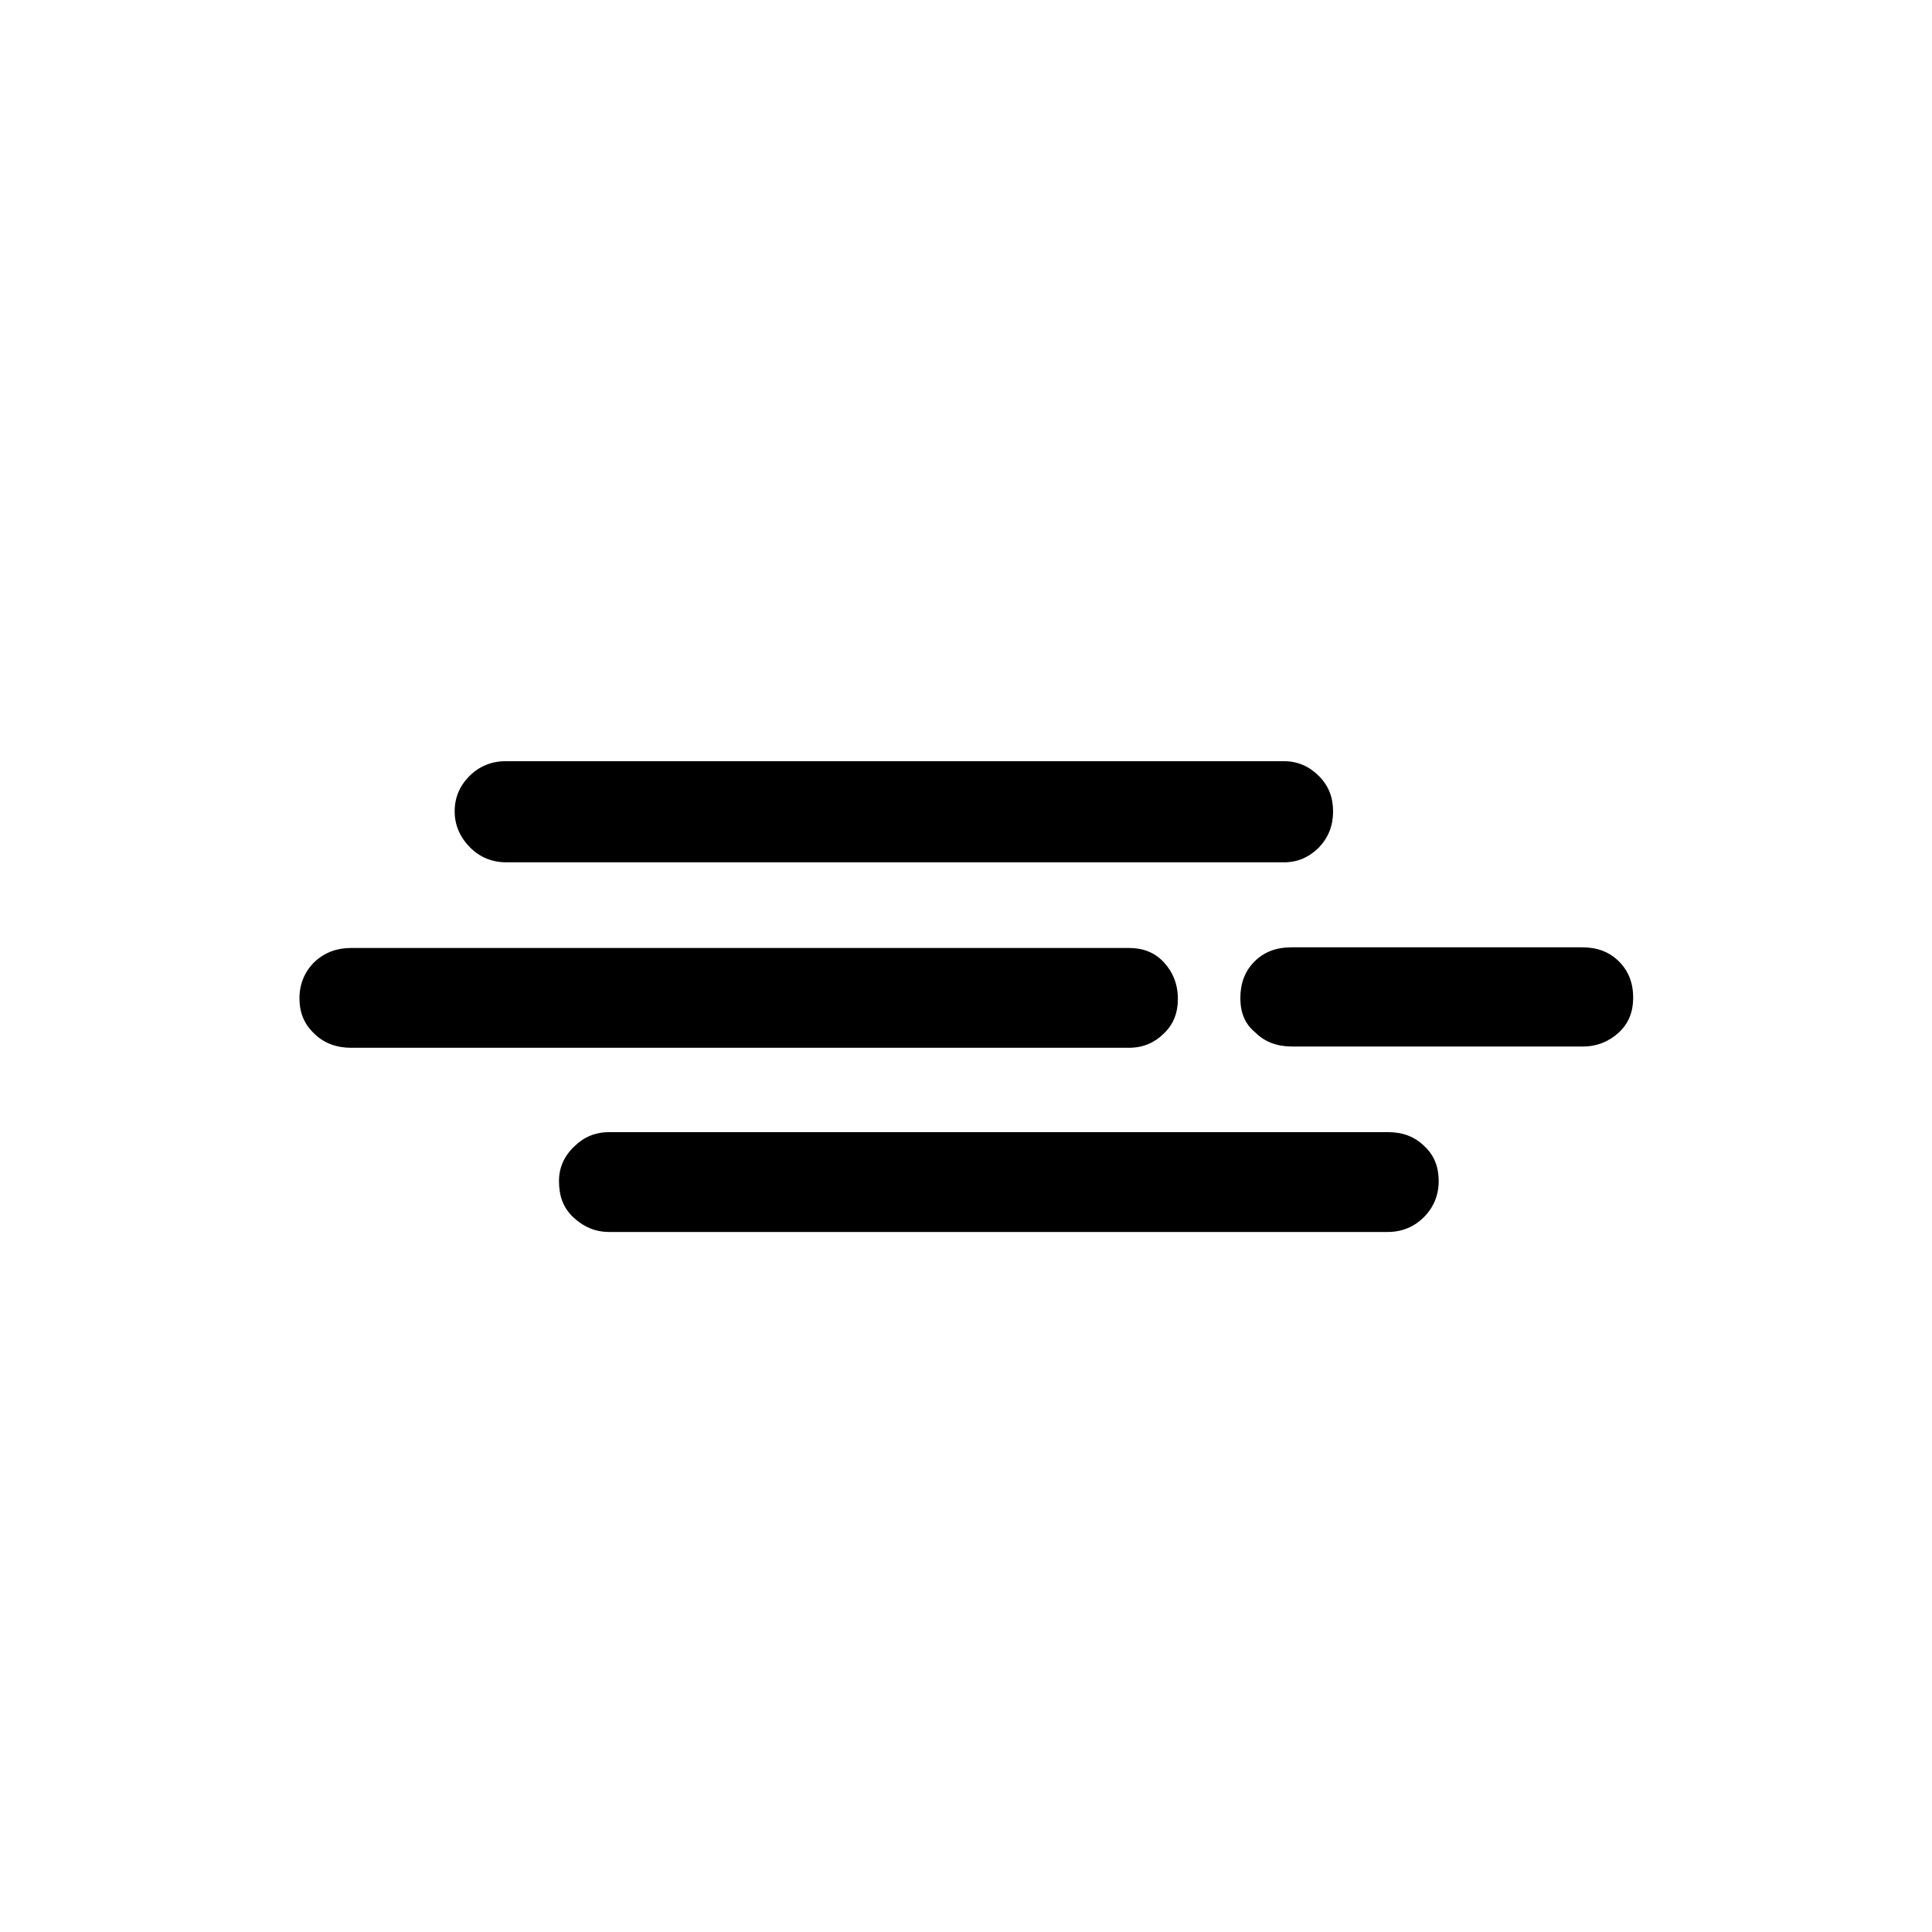
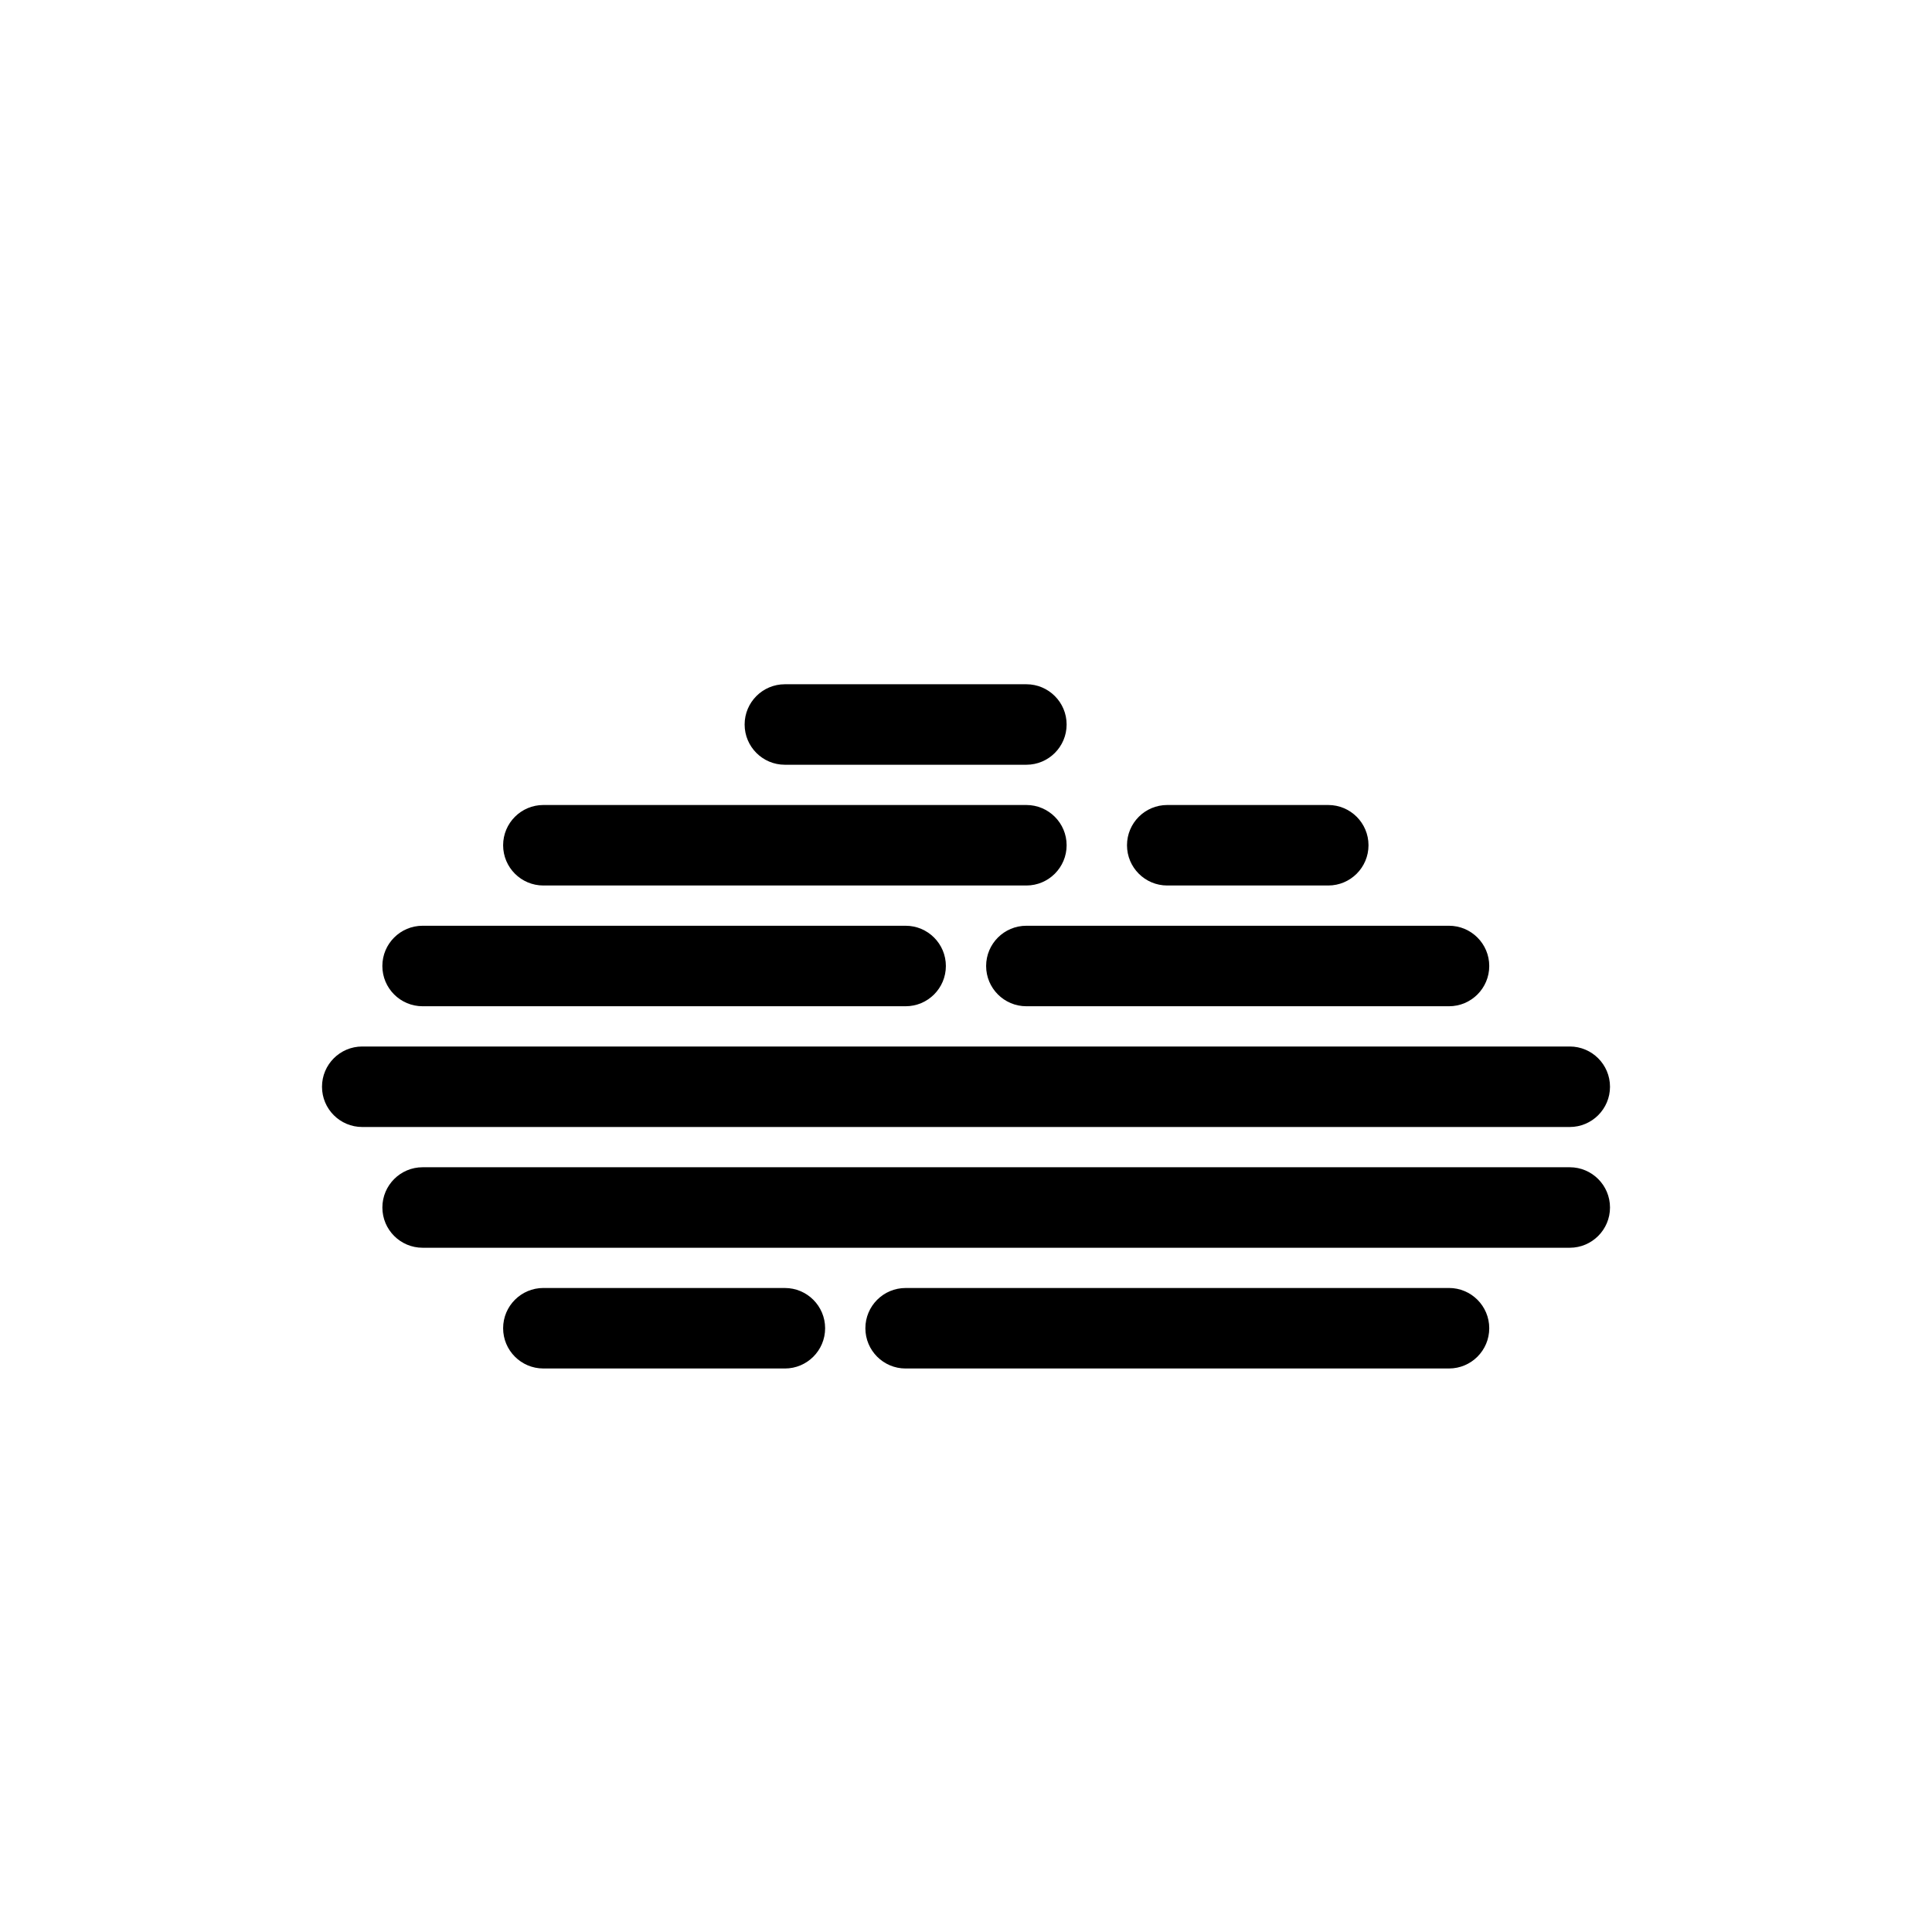
- <svg xmlns="http://www.w3.org/2000/svg" version="1.1" id="Layer_1" x="0px" y="0px" viewBox="0 0 30 30" style="enable-background:new 0 0 30 30;" xml:space="preserve">
-   <path d="M4.65,15.5c0-0.22,0.08-0.41,0.23-0.56c0.16-0.15,0.35-0.22,0.57-0.22h12.08c0.22,0,0.4,0.07,0.54,0.22  c0.14,0.15,0.22,0.34,0.22,0.57c0,0.22-0.07,0.4-0.22,0.54c-0.14,0.14-0.32,0.22-0.54,0.22H5.45c-0.22,0-0.42-0.07-0.57-0.22  C4.72,15.9,4.65,15.72,4.65,15.5z M7.06,12.6c0-0.22,0.08-0.4,0.23-0.55c0.15-0.15,0.34-0.23,0.56-0.23h12.09  c0.21,0,0.39,0.08,0.54,0.23c0.15,0.15,0.22,0.33,0.22,0.55c0,0.22-0.07,0.4-0.22,0.56c-0.15,0.15-0.33,0.23-0.54,0.23H7.86  c-0.22,0-0.41-0.08-0.56-0.23S7.06,12.82,7.06,12.6z M8.68,18.34c0-0.21,0.08-0.39,0.24-0.54c0.14-0.14,0.32-0.22,0.54-0.22h12.1  c0.22,0,0.41,0.07,0.56,0.22c0.15,0.14,0.22,0.32,0.22,0.54s-0.08,0.41-0.23,0.56s-0.34,0.23-0.56,0.23H9.46  c-0.22,0-0.4-0.08-0.56-0.23S8.68,18.56,8.68,18.34z M19.26,15.5c0-0.23,0.07-0.42,0.22-0.57c0.15-0.15,0.34-0.22,0.57-0.22h4.52  c0.23,0,0.42,0.07,0.57,0.22c0.15,0.15,0.22,0.34,0.22,0.56c0,0.22-0.07,0.4-0.22,0.54c-0.15,0.14-0.34,0.22-0.56,0.22h-4.52  c-0.23,0-0.42-0.07-0.57-0.22C19.33,15.9,19.26,15.72,19.26,15.5z" />
+ <svg xmlns="http://www.w3.org/2000/svg" version="1.1" width="800px" height="800px" viewBox="0 0 96 96" enable-background="new 0 0 96 96" xml:space="preserve">
+   <g id="Base" display="none">
+ </g>
+   <g id="Dibujo">
+     <g>
+       <path d="M39,38h12c1.104,0,2-0.896,2-2s-0.896-2-2-2H39c-1.105,0-2,0.896-2,2S37.895,38,39,38z" />
+       <path d="M27,44h24c1.104,0,2-0.896,2-2s-0.896-2-2-2H27c-1.105,0-2,0.896-2,2S25.895,44,27,44z" />
+       <path d="M20.999,50H45c1.104,0,2-0.896,2-2s-0.896-2-2-2H20.999c-1.105,0-2,0.896-2,2S19.894,50,20.999,50z" />
+       <path d="M80,54c0-1.104-0.896-2-2-2H18c-1.105,0-2,0.896-2,2s0.895,2,2,2h60C79.104,56,80,55.104,80,54z" />
+       <path d="M78,58H21c-1.105,0-2,0.896-2,2s0.895,2,2,2h57c1.104,0,2-0.896,2-2S79.104,58,78,58z" />
+       <path d="M39,64l-12-0.001c-1.105,0-2,0.896-2,2s0.895,2,2,2L39,68c1.104,0,2-0.896,2-2S40.104,64,39,64z" />
+       <path d="M58,44h8c1.104,0,2-0.896,2-2s-0.896-2-2-2h-8c-1.105,0-2,0.896-2,2S56.895,44,58,44z" />
+       <path d="M49,48c0,1.104,0.895,2,2,2h21c1.104,0,2-0.896,2-2s-0.896-2-2-2H51C49.895,46,49,46.896,49,48z" />
+       <path d="M72,63.999L45,64c-1.105,0-2,0.896-2,2s0.895,2,2,2l27-0.001c1.104,0,2-0.896,2-2S73.104,63.999,72,63.999z" />
+     </g>
+   </g>
</svg>
